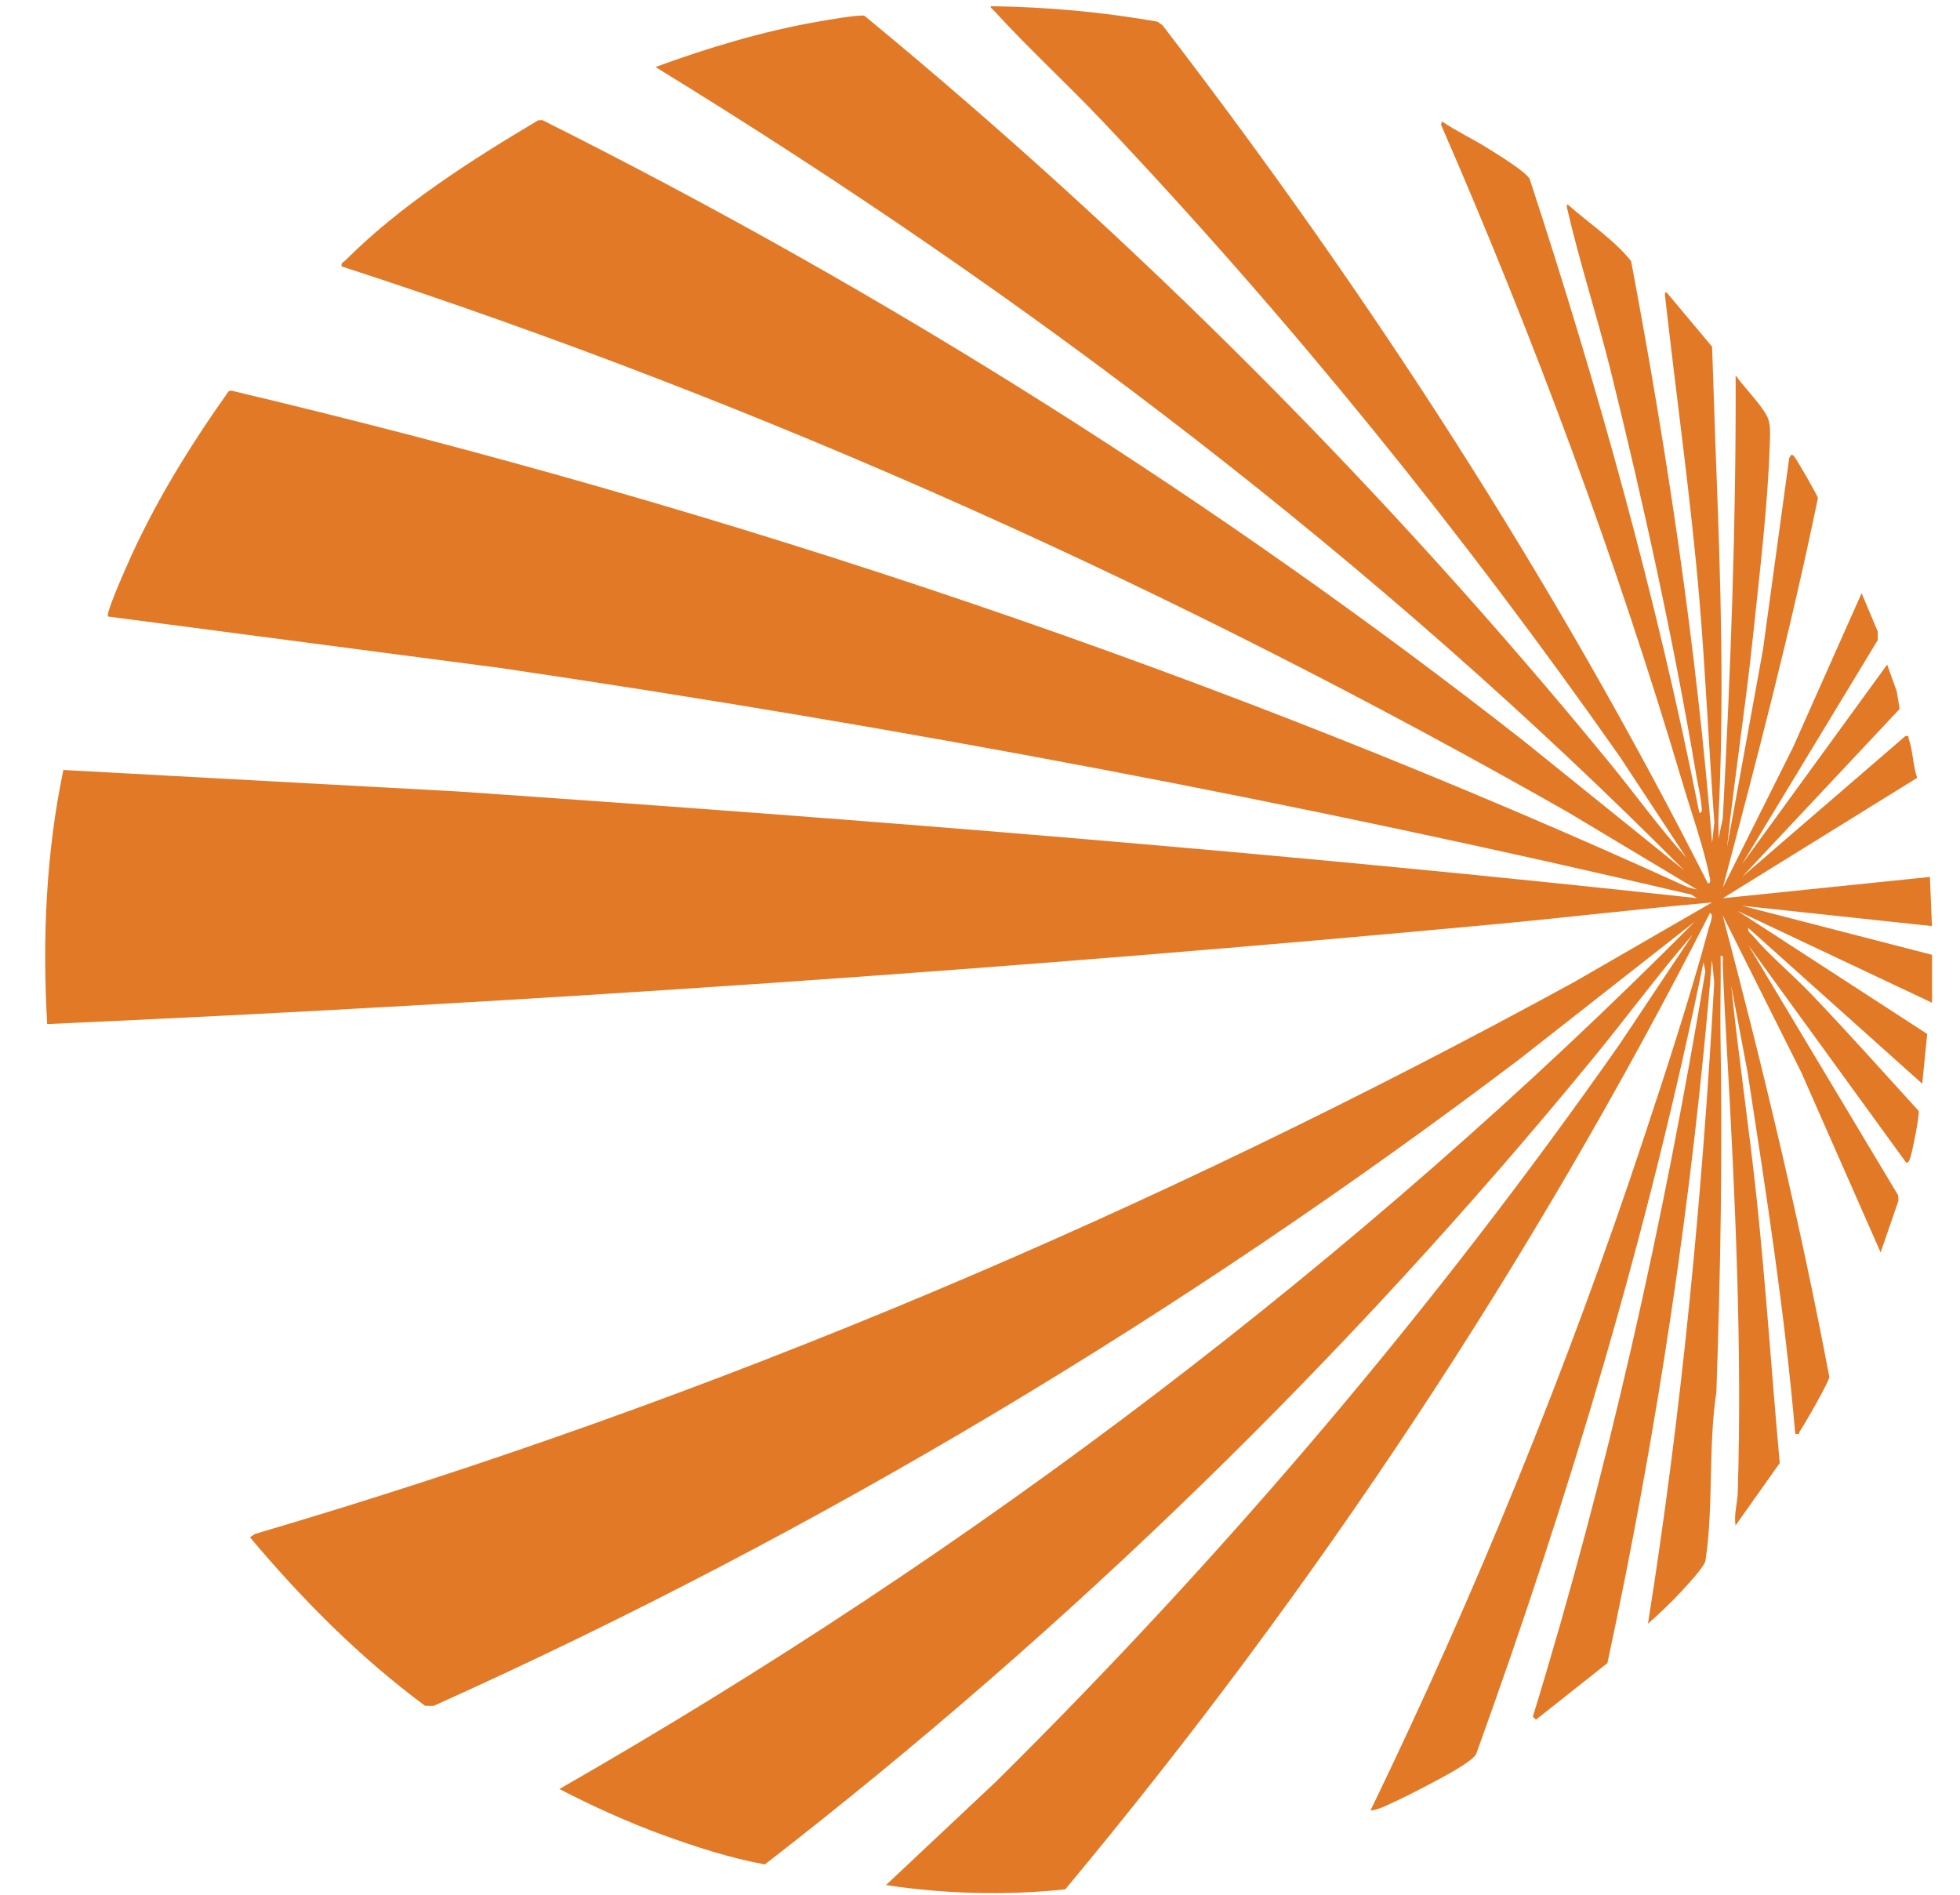
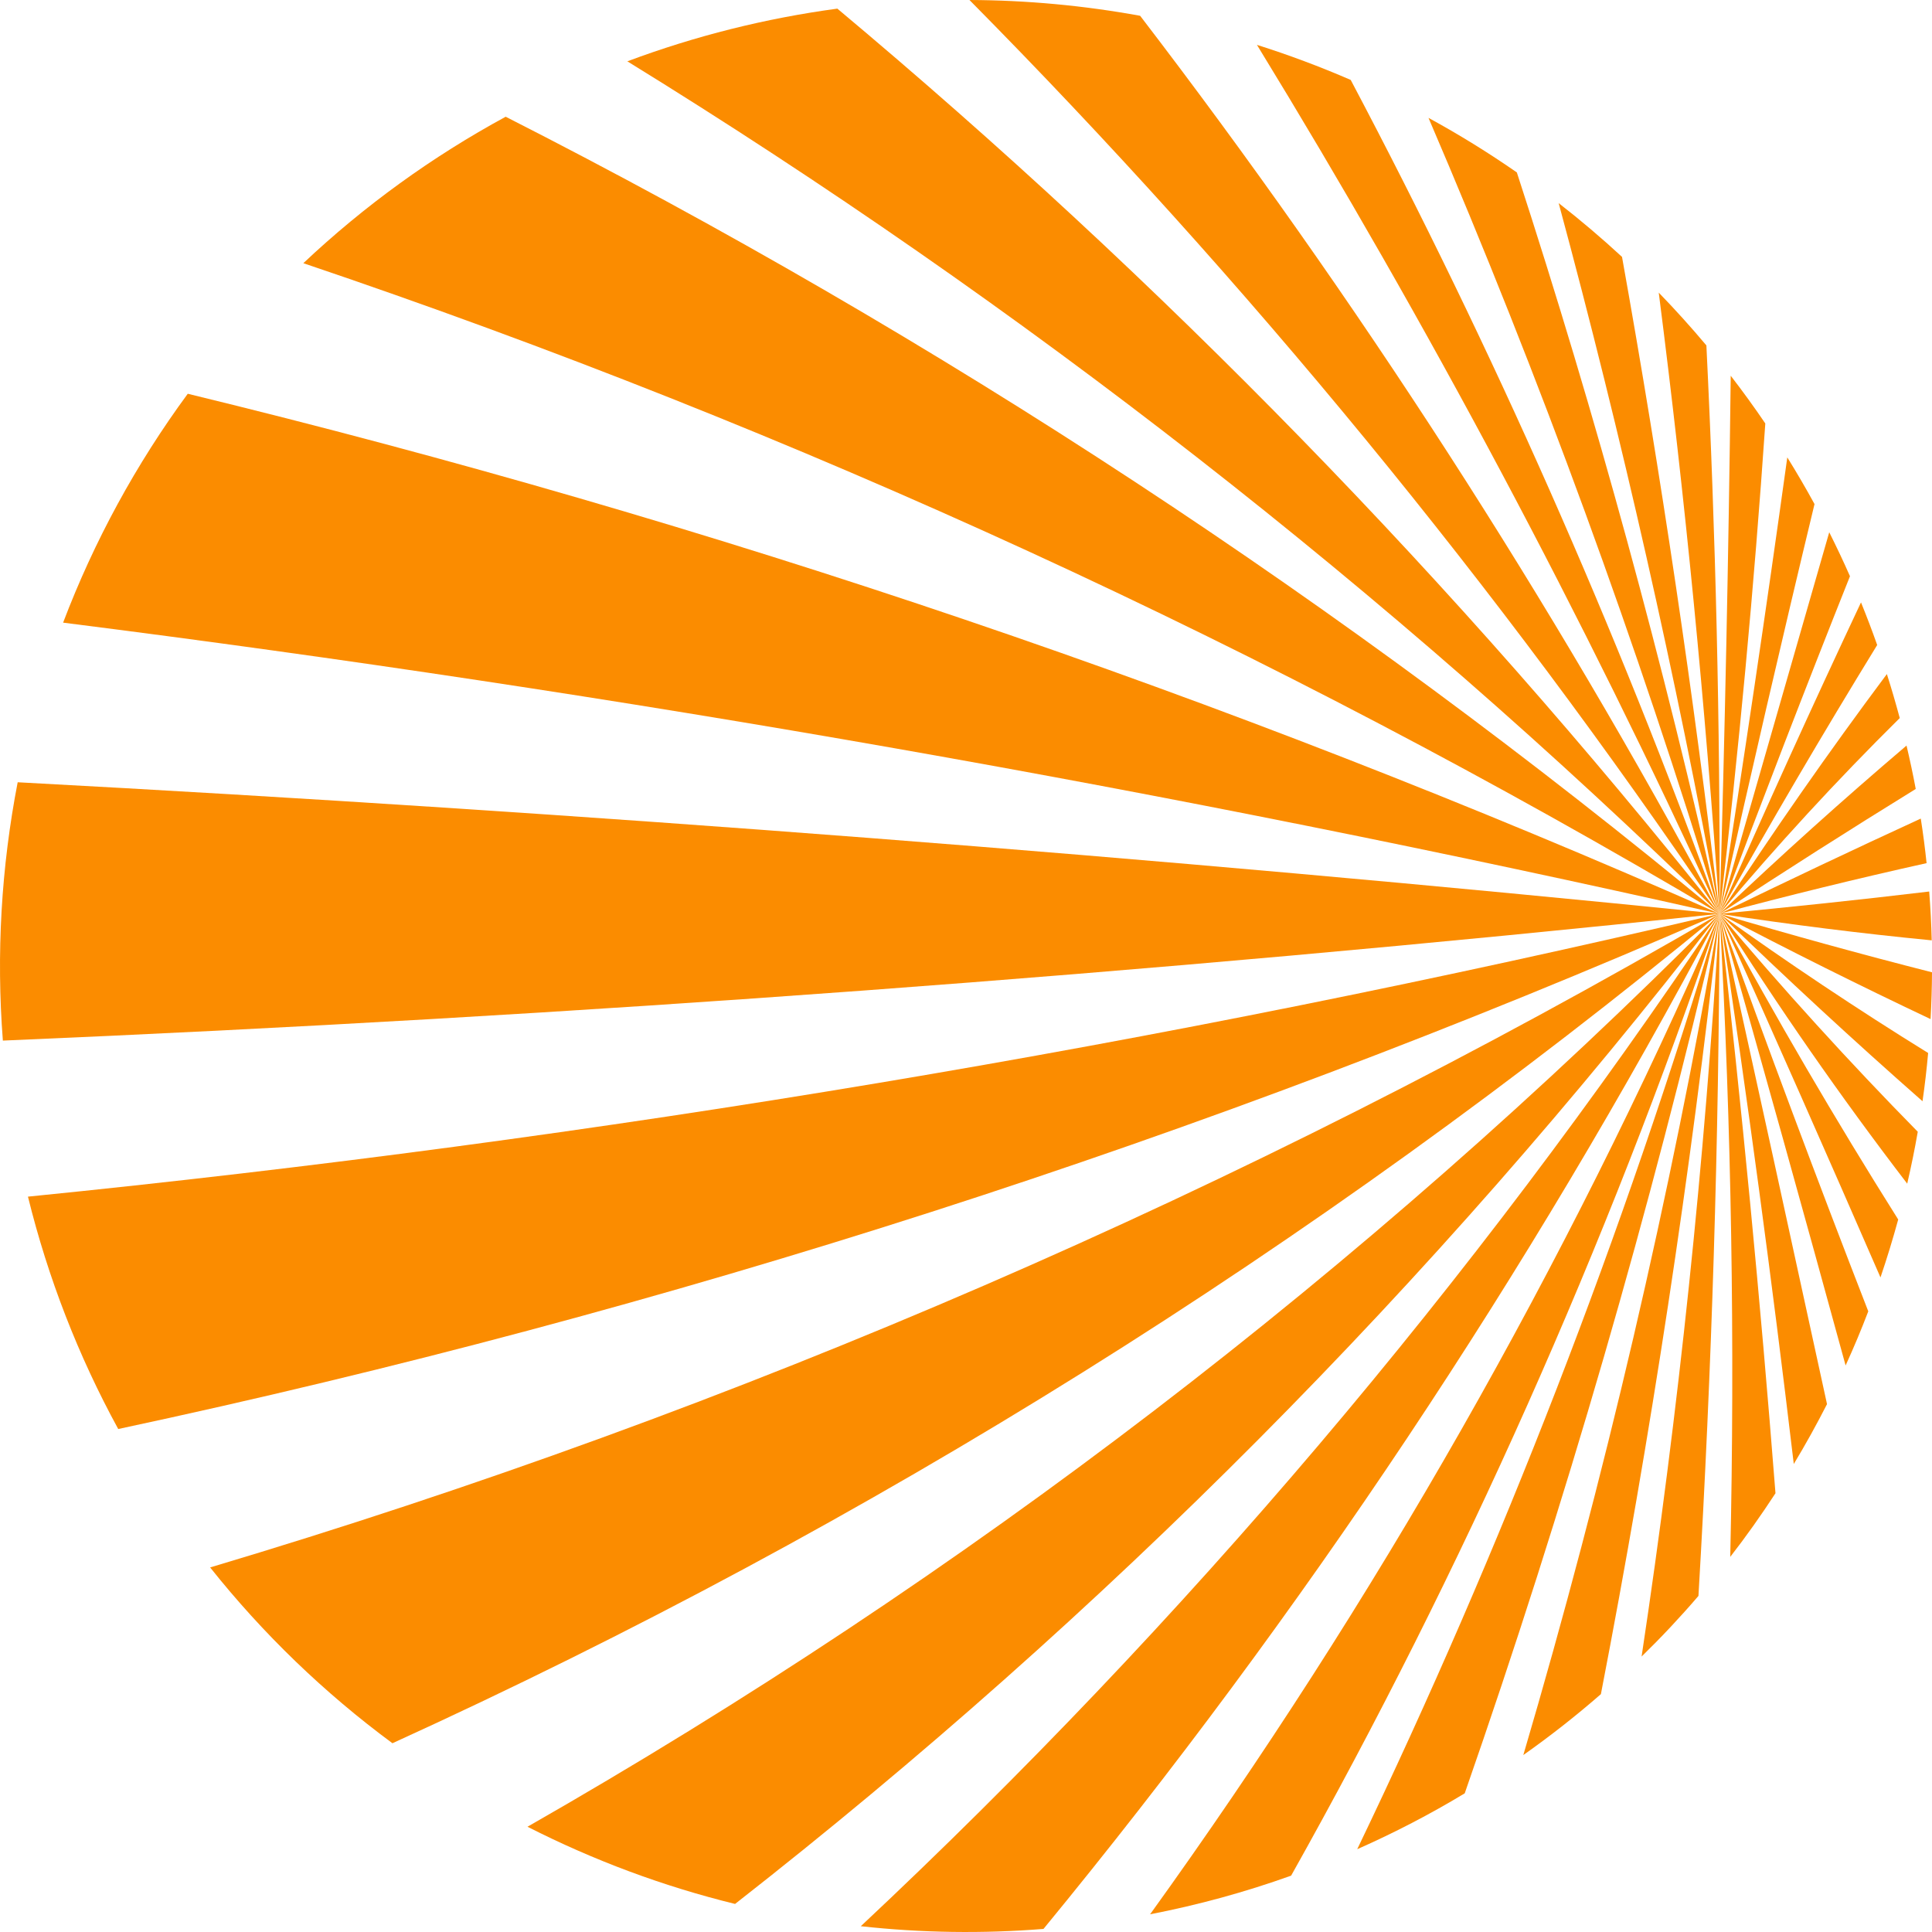
- <svg xmlns="http://www.w3.org/2000/svg" width="30" height="29" viewBox="0 0 30 29" fill="none">
-   <path d="M29.569 15.346L26.596 13.942L29.498 15.825L29.422 16.587L26.76 14.203C26.746 14.264 26.794 14.281 26.825 14.317C27.082 14.623 27.441 14.92 27.723 15.215C28.283 15.799 28.822 16.406 29.367 17.003C29.384 17.063 29.271 17.626 29.241 17.713C29.228 17.748 29.224 17.791 29.177 17.796L26.759 14.465L29.054 18.296L29.058 18.378L28.785 19.169L27.571 16.413L26.367 14.008C26.985 16.345 27.55 18.698 28 21.076C27.993 21.155 27.622 21.799 27.551 21.902C27.531 21.931 27.556 21.963 27.478 21.944C27.319 20.092 27.032 18.255 26.75 16.419L26.498 15.086C26.61 16.182 26.775 17.273 26.89 18.369C27.031 19.708 27.119 21.053 27.241 22.393L26.564 23.349C26.538 23.176 26.593 23.009 26.598 22.844C26.667 20.617 26.558 18.299 26.433 16.081C26.408 15.635 26.384 15.188 26.368 14.742C26.366 14.703 26.393 14.621 26.336 14.629C26.342 15.037 26.327 15.446 26.334 15.854C26.366 17.673 26.334 19.489 26.271 21.309C26.144 22.135 26.23 23.072 26.104 23.886C26.089 23.982 25.817 24.268 25.731 24.362C25.574 24.534 25.398 24.696 25.224 24.852C25.74 21.605 26.055 18.323 26.238 15.039L26.204 14.694C25.909 18.311 25.365 21.91 24.603 25.455L23.509 26.321L23.462 26.274C24.608 22.543 25.461 18.723 26.102 14.87L26.074 14.727C25.232 18.852 24.023 22.892 22.595 26.845C22.527 26.976 22.02 27.234 21.86 27.319C21.679 27.415 21.478 27.517 21.293 27.601C21.204 27.642 21.072 27.709 20.977 27.71C22.59 24.38 23.993 20.938 25.159 17.422C25.507 16.372 25.867 15.269 26.155 14.204C26.166 14.16 26.24 13.989 26.172 13.975C23.459 19.306 20.131 24.326 16.305 28.917C15.404 29.014 14.455 28.988 13.561 28.852L15.245 27.269C18.752 23.795 21.959 20.022 24.793 15.978L25.91 14.302C25.378 14.916 24.891 15.581 24.373 16.211C20.633 20.769 16.366 24.927 11.707 28.536C11.187 28.442 10.647 28.267 10.146 28.085C9.603 27.887 9.074 27.646 8.562 27.382C14.909 23.748 20.79 19.292 25.942 14.105L23.26 16.209C18.108 20.107 12.536 23.458 6.636 26.11L6.506 26.108C5.506 25.368 4.625 24.48 3.826 23.529L3.905 23.477C10.928 21.414 17.692 18.53 24.103 15.026L26.204 13.813C25.12 13.907 24.038 14.037 22.954 14.139C15.559 14.831 8.141 15.342 0.722 15.674C0.648 14.375 0.703 13.058 0.97 11.785L7.011 12.114C13.342 12.55 19.67 13.056 25.976 13.747L25.885 13.692C19.865 12.275 13.783 11.126 7.66 10.224L1.652 9.436C1.619 9.391 1.881 8.797 1.926 8.695C2.342 7.735 2.897 6.839 3.5 5.988L3.541 5.979C11.198 7.792 18.682 10.319 25.832 13.579L25.975 13.616L24.004 12.434C18.045 9.044 11.762 6.199 5.23 4.078C5.214 4.015 5.257 4.016 5.285 3.987C6.129 3.14 7.215 2.45 8.238 1.841L8.301 1.838C13.608 4.494 18.642 7.677 23.311 11.332L25.779 13.322C21.074 8.586 15.723 4.514 10.033 1.026C10.835 0.732 11.664 0.482 12.509 0.333C12.625 0.313 13.174 0.216 13.232 0.242C17.393 3.67 21.218 7.504 24.635 11.674C25.029 12.155 25.396 12.668 25.811 13.127L24.793 11.581C22.386 8.151 19.744 4.883 16.862 1.841C16.324 1.274 15.738 0.737 15.211 0.16C15.198 0.146 15.136 0.103 15.178 0.095C16.031 0.107 16.881 0.184 17.718 0.332L17.794 0.387C20.957 4.503 23.792 8.882 26.14 13.518C26.198 13.526 26.171 13.446 26.165 13.412C26.082 12.983 25.884 12.424 25.756 11.991C24.738 8.556 23.484 5.188 22.056 1.907L22.072 1.859C22.296 2.011 22.543 2.125 22.772 2.269C22.911 2.357 23.352 2.624 23.413 2.739C24.456 5.919 25.358 9.153 26.01 12.44C26.066 12.448 26.044 12.363 26.042 12.327C26.032 12.192 25.99 12.019 25.966 11.879C25.617 9.804 25.153 7.694 24.648 5.653C24.443 4.828 24.174 4.007 23.985 3.181C23.981 3.162 23.975 3.128 24 3.133C24.321 3.419 24.696 3.661 24.966 3.996C25.521 6.939 25.966 9.909 26.206 12.899L26.24 12.587C26.155 11.446 26.106 10.3 26.01 9.16C25.878 7.618 25.66 6.089 25.488 4.553C25.485 4.523 25.471 4.443 25.52 4.488L26.205 5.306C26.229 5.927 26.245 6.548 26.27 7.168C26.338 8.931 26.392 10.725 26.304 12.491C26.299 12.604 26.307 12.72 26.304 12.833L26.369 12.523C26.49 10.268 26.574 8.009 26.566 5.746C26.685 5.917 26.995 6.229 27.063 6.408C27.103 6.516 27.093 6.661 27.089 6.777C27.061 7.728 26.927 8.823 26.827 9.78C26.715 10.843 26.547 11.902 26.435 12.965L26.985 9.938L27.386 7.009C27.416 6.964 27.42 6.938 27.463 6.988C27.506 7.039 27.822 7.587 27.825 7.623C27.413 9.628 26.894 11.608 26.37 13.585L27.443 11.441L28.494 9.079L28.741 9.665V9.797L26.664 13.226L28.885 10.172L29.032 10.581L29.076 10.851L26.664 13.422L29.163 11.267C29.231 11.256 29.203 11.275 29.216 11.311C29.279 11.485 29.28 11.723 29.345 11.905L26.37 13.748L29.539 13.422L29.571 14.174L26.664 13.863L29.572 14.614V15.349L29.569 15.346Z" fill="#E27927" />
+ <svg xmlns="http://www.w3.org/2000/svg" width="412" height="412" viewBox="0 0 412 412" fill="none">
+   <path d="M288.038 17.044C318.382 74.427 344.656 133.833 366.696 194.872C337.551 131.189 304.625 69.304 268.043 9.566C274.839 11.715 281.511 14.214 288.038 17.044Z" fill="#FB8C00" />
+   <path d="M323.467 36.768C340.385 88.759 354.823 141.515 366.7 194.87C349.122 137.198 328.404 80.538 304.629 25.139C311.115 28.671 317.394 32.554 323.467 36.768Z" fill="#FB8C00" />
+   <path d="M345.896 54.781C354.22 101.257 361.161 147.981 366.696 194.87C357.339 143.912 345.896 93.346 332.387 43.316C337.055 46.952 341.558 50.773 345.896 54.781Z" fill="#FB8C00" />
+   <path d="M363.889 73.662C365.872 114.045 366.823 154.448 366.699 194.872C363.683 150.606 359.366 106.422 353.727 62.404C357.259 66.04 360.646 69.799 363.889 73.662Z" fill="#FB8C00" />
+   <path d="M376.453 90.306C374.057 125.236 370.793 160.103 366.703 194.868C367.819 156.633 368.624 118.378 369.078 80.123C371.64 83.449 374.098 86.836 376.453 90.306Z" fill="#FB8C00" />
+   <path d="M366.703 194.871C371.826 162.482 376.639 130.031 381.142 97.539C383.166 100.803 385.108 104.128 386.946 107.495C379.944 136.558 373.21 165.684 366.703 194.871Z" fill="#FB8C00" />
+   <path d="M366.703 194.868C374.49 167.747 382.278 140.625 390.086 113.504C391.635 116.602 393.122 119.721 394.506 122.882C384.984 146.781 375.73 170.783 366.703 194.868Z" fill="#FB8C00" />
+   <path d="M366.703 194.868C376.453 172.601 386.512 150.458 396.861 128.459C398.08 131.475 399.236 134.491 400.311 137.548C388.723 156.427 377.506 175.534 366.703 194.868Z" fill="#FB8C00" />
+   <path d="M405.123 153.124C391.676 166.426 378.849 180.369 366.703 194.87C378.043 177.457 389.941 160.395 402.376 143.746C403.368 146.845 404.276 149.984 405.123 153.124Z" fill="#FB8C00" />
+   <path d="M408.532 168.246C394.465 176.922 380.522 185.804 366.703 194.872C379.654 182.54 392.957 170.58 406.569 158.992C407.292 162.07 407.953 165.148 408.532 168.246Z" fill="#FB8C00" />
+   <path d="M409.606 174.564C410.102 177.725 410.515 180.885 410.845 184.066C396.055 187.351 381.348 190.965 366.703 194.869C380.935 187.95 395.229 181.174 409.606 174.564Z" fill="#FB8C00" />
+   <path d="M411.403 190.117C411.671 193.587 411.857 197.058 411.94 200.528C396.819 199.061 381.741 197.161 366.703 194.868C381.617 193.463 396.53 191.894 411.403 190.117Z" fill="#FB8C00" />
+   <path d="M366.703 194.869C381.72 199.31 396.82 203.483 412.002 207.345C411.981 210.671 411.878 213.997 411.692 217.322C396.551 210.155 381.534 202.677 366.703 194.869Z" fill="#FB8C00" />
+   <path d="M409.977 234.839C395.229 221.867 380.811 208.543 366.703 194.869C381.183 205.259 396.014 215.174 411.175 224.552C410.866 228.002 410.473 231.43 409.977 234.839Z" fill="#FB8C00" />
+   <path d="M408.965 241.345C408.325 245.063 407.561 248.761 406.714 252.417C392.503 233.868 379.138 214.658 366.703 194.869C380.192 210.898 394.279 226.411 408.965 241.345Z" fill="#FB8C00" />
+   <path d="M366.703 194.869C378.684 217.012 391.387 238.763 404.793 260.06C403.657 264.212 402.397 268.343 401.013 272.412C389.735 246.489 378.312 220.648 366.703 194.869Z" fill="#FB8C00" />
+   <path d="M366.703 194.869C376.907 223.271 387.483 251.529 398.41 279.642C396.923 283.546 395.312 287.388 393.577 291.189C384.777 259.048 375.833 226.927 366.703 194.869Z" fill="#FB8C00" />
+   <path d="M382.525 312.196C377.878 273.011 372.611 233.889 366.703 194.869C374.408 229.716 382.03 264.563 389.611 299.43C387.4 303.768 385.046 308.023 382.525 312.196Z" fill="#FB8C00" />
+   <path d="M366.703 194.869C371.433 235.995 375.399 277.184 378.622 318.434C375.585 323.082 372.383 327.626 368.975 332.005C369.987 286.293 369.244 240.54 366.703 194.869Z" fill="#FB8C00" />
+   <path d="M366.699 194.869C366.554 243.39 365.046 291.891 362.195 340.329C358.353 344.812 354.305 349.129 350.07 353.26C357.982 300.732 363.518 247.893 366.699 194.869Z" fill="#FB8C00" />
+   <path d="M366.697 194.869C360.5 250.661 352.052 306.164 341.393 361.275C336.105 365.881 330.59 370.219 324.848 374.267C342.199 315.315 356.183 255.412 366.697 194.869Z" fill="#FB8C00" />
+   <path d="M366.7 194.869C351.931 258.304 333.795 320.913 312.354 382.426C304.98 386.888 297.316 390.854 289.426 394.345C320.348 329.981 346.189 263.282 366.7 194.869Z" fill="#FB8C00" />
+   <path d="M366.695 194.869C342.61 265.905 312.039 334.566 275.333 399.984C265.542 403.496 255.483 406.243 245.258 408.226C293.221 341.631 333.934 270.119 366.695 194.869Z" fill="#FB8C00" />
+   <path d="M183.566 410.767C252.64 346.01 314.071 273.569 366.703 194.869C325.99 271.669 277.696 344.192 222.524 411.345C209.552 412.378 196.518 412.192 183.566 410.767Z" fill="#FB8C00" />
+   <path d="M366.702 194.869C305.788 273.713 235.247 344.647 156.754 406.016C141.428 402.256 126.576 396.72 112.488 389.553C205.585 336.384 291.101 270.904 366.702 194.869Z" fill="#FB8C00" />
+   <path d="M44.812 334.256C157.243 300.711 265.295 253.904 366.696 194.869C280.498 265.947 185.356 325.416 83.687 371.747C69.145 361.006 56.07 348.406 44.812 334.256Z" fill="#FB8C00" />
+   <path d="M5.961 255.185C127.398 242.998 247.905 222.837 366.698 194.869C256.849 242.874 142.435 279.683 25.212 304.739C16.681 289.123 10.216 272.474 5.961 255.185Z" fill="#FB8C00" />
+   <path d="M366.698 194.869C244.993 207.697 122.895 216.724 0.611 221.908C-0.814 203.483 0.26 184.954 3.771 166.818C124.961 173.304 245.964 182.662 366.698 194.869Z" fill="#FB8C00" />
+   <path d="M366.699 194.87C319.52 125.114 265.98 59.882 206.738 0C218.946 0.041 231.133 1.177 243.134 3.367C289.424 63.765 330.757 127.82 366.699 194.87Z" fill="#FB8C00" />
+   <path d="M178.564 1.84C247.637 59.656 310.68 124.33 366.699 194.871C296.014 125.88 217.893 64.903 133.781 13.077C148.24 7.665 163.257 3.905 178.564 1.84Z" fill="#FB8C00" />
+   <path d="M107.838 24.893C200.129 71.823 286.947 128.834 366.7 194.872C271.165 138.191 169.93 91.674 64.688 56.125C77.659 43.896 92.16 33.403 107.838 24.893Z" fill="#FB8C00" />
+   <path d="M366.696 194.871C250.01 168.514 132.126 147.796 13.457 132.779C20.067 115.387 29.011 98.965 40.041 83.969C151.997 111.193 261.309 148.292 366.696 194.871Z" fill="#FB8C00" />
</svg>
